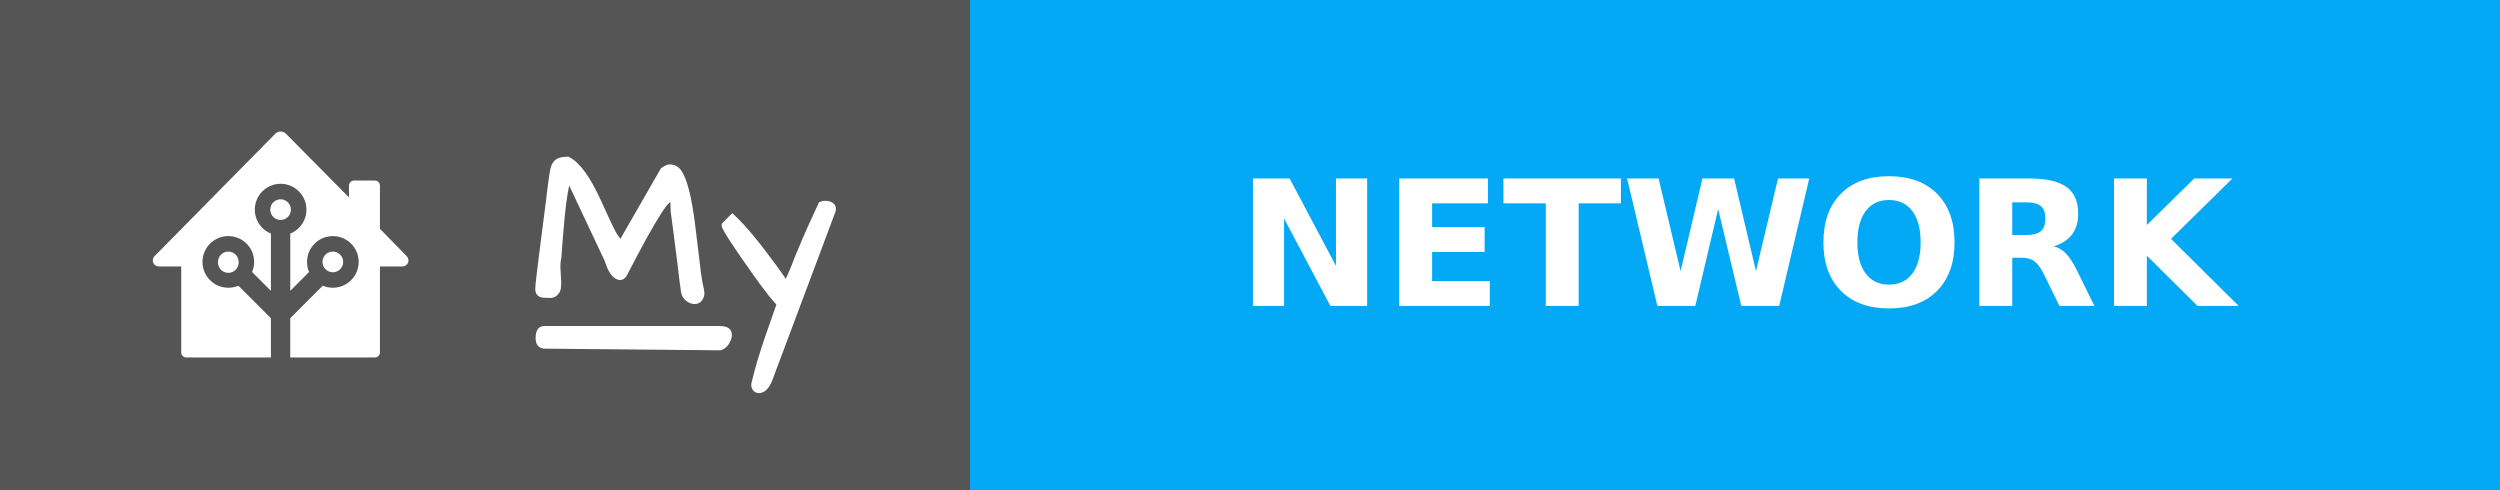
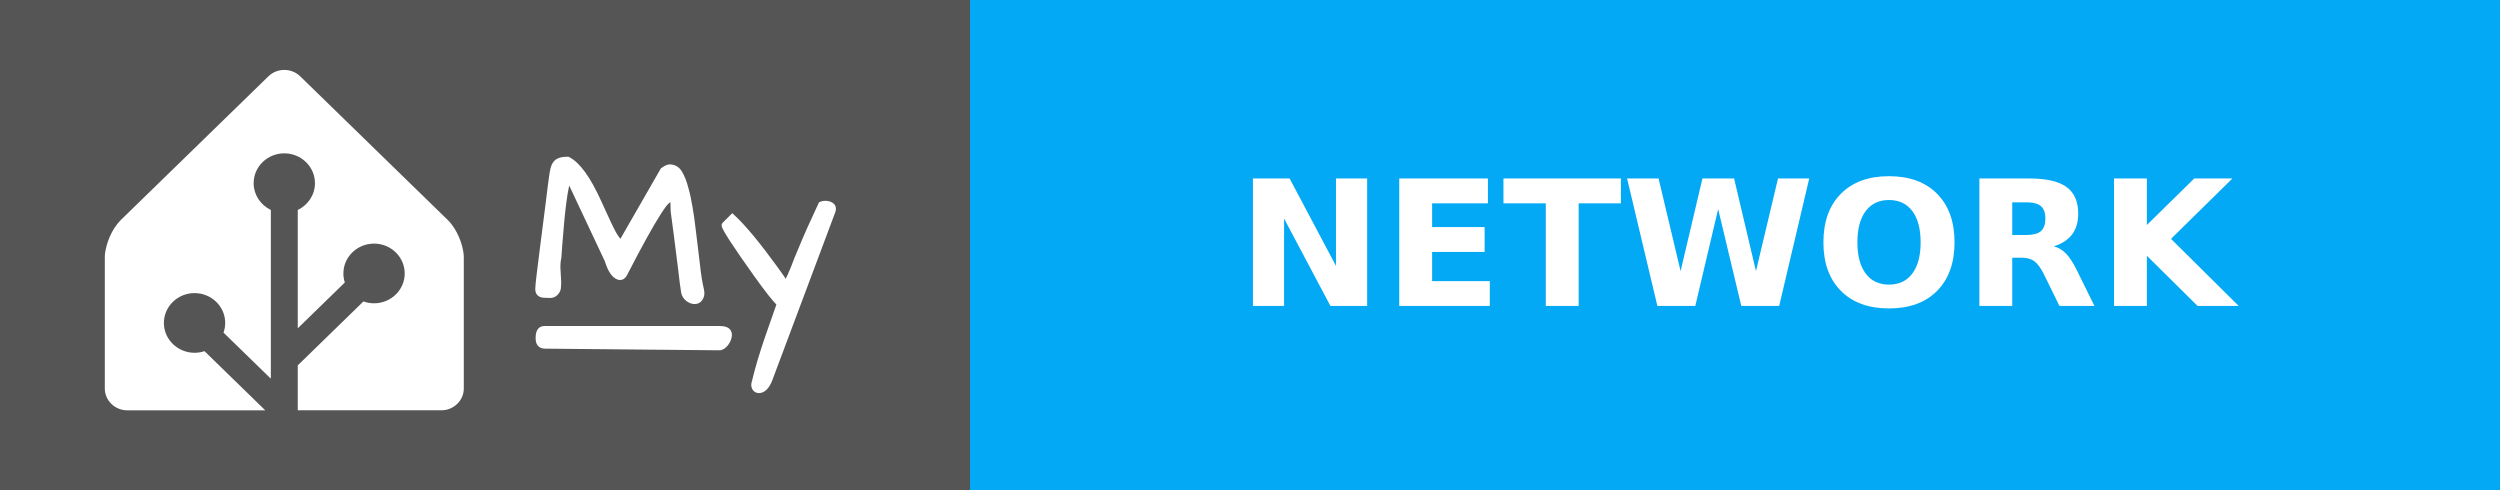
<svg xmlns="http://www.w3.org/2000/svg" width="143" height="28" aria-label="MY: NETWORK" style="border-radius:4px">
  <g shape-rendering="crispEdges">
    <path fill="#555" d="M0 0h55.5v28H0z" />
    <path fill="#03a9f4" d="M55.5 0H143v28H55.5z" />
  </g>
  <g fill="#fff" font-family="Verdana,Geneva,DejaVu Sans,sans-serif" font-size="100" text-anchor="middle" text-rendering="geometricPrecision">
-     <path d="M16.047 7.523a.429.429 0 0 0-.303.129l-6.905 7.002a.343.343 0 0 0-.099.241.345.345 0 0 0 .346.345h1.281v4.92c0 .159.128.287.287.287h4.842v-2.245l-1.859-1.86a1.474 1.474 0 0 1-.577.117 1.477 1.477 0 0 1 0-2.955 1.476 1.476 0 0 1 1.36 2.054l1.076 1.077V13.36a1.478 1.478 0 0 1 .554-2.847 1.477 1.477 0 0 1 .553 2.847v3.275l1.076-1.077a1.475 1.475 0 0 1-.117-.577 1.477 1.477 0 1 1 1.477 1.478 1.474 1.474 0 0 1-.577-.118l-1.86 1.862v2.244h4.843a.286.286 0 0 0 .287-.287v-4.92h1.286a.346.346 0 0 0 .242-.098.345.345 0 0 0 .005-.488l-1.533-1.567v-2.47a.288.288 0 0 0-.287-.289h-1.197a.288.288 0 0 0-.287.288v.673L16.357 7.65a.43.43 0 0 0-.31-.128Zm.003 3.876a.591.591 0 0 0 0 1.182.59.59 0 0 0 .59-.59.59.59 0 0 0-.59-.592zm-2.99 2.992a.59.59 0 0 0-.59.59.591.591 0 1 0 1.18 0 .59.59 0 0 0-.59-.59zm5.979 0a.591.591 0 1 0 .59.59.59.59 0 0 0-.59-.59z" />
+     <path d="M16.262 4c-.329 0-.658.122-.907.364l-8.452 8.227a2.81 2.81 0 0 0-.353.442 4.032 3.823 0 0 0-.527 1.37c-.003.018-.008.036-.01.052a2.049 2.049 0 0 0-.018.27v7.495c0 .687.577 1.25 1.283 1.25h7.894l-3.475-3.384a1.7 1.613 0 0 1-.569.093c-.967 0-1.754-.766-1.754-1.707 0-.94.787-1.707 1.754-1.707s1.754.766 1.754 1.707c0 .194-.035.38-.097.554l2.707 2.634V12.01a1.806 1.713 0 0 1-.984-1.533c0-.94.787-1.706 1.754-1.706s1.754.766 1.754 1.707c0 .673-.402 1.253-.984 1.532v6.769l2.691-2.62a1.847 1.751 0 0 1-.081-.517c0-.942.787-1.708 1.754-1.708.966 0 1.754.766 1.754 1.708 0 .941-.788 1.707-1.754 1.707-.214 0-.419-.04-.607-.108l-3.757 3.658v2.57h8.214c.618 0 1.137-.43 1.257-.997.017-.081.026-.165.026-.25v-7.497a2.234 2.118 0 0 0-.019-.268 4.01 3.802 0 0 0-.536-1.422 3.061 2.902 0 0 0-.17-.24 2.244 2.127 0 0 0-.183-.202L17.17 4.364A1.262 1.197 0 0 0 16.262 4z" />
    <g style="stroke-width:.3;stroke:#fff">
      <path d="m31.903 15.27.048.872q0 .072-.012.263 0 .191-.143.347-.132.143-.335.143-.192 0-.3-.012-.394 0-.394-.347 0-.287.263-2.307.263-2.032.335-2.618l.12-.98q.06-.407.083-.598.024-.192.072-.383.048-.191.144-.31.179-.228.693-.228.86.43 1.77 2.44.645 1.434.86 1.816.215.383.419.526l2.39-4.16q.252-.18.383-.18.383 0 .586.347.203.347.335.85.143.49.239 1.087.107.598.18 1.255.083.646.155 1.268.167 1.494.25 1.876.096.383.096.55 0 .156-.107.311-.108.144-.3.144-.19 0-.382-.144-.191-.155-.239-.37-.036-.227-.084-.586-.035-.359-.095-.801-.06-.454-.12-.945-.06-.502-.12-.956l-.107-.801-.072-.538q0-.24-.012-.442-.012-.204-.095-.251-.084-.048-.263.12-.168.155-.478.645-.67 1.04-1.937 3.503-.168.298-.443.131-.322-.18-.55-.92l-2.2-4.675q-.286.574-.525 3.802-.036.394-.048.67-.06.298-.06.585zM44.007 21.773q-.251.562-.598.562-.168 0-.251-.156-.072-.143 0-.346.263-1.112.753-2.535.502-1.423.67-1.913-.419-.418-1.316-1.674-1.84-2.582-1.84-2.833 0-.012.011-.024l.455-.454q.944.873 2.462 2.965.383.526.61.884.251-.502.395-.86l.227-.586.25-.598q.407-.992 1.125-2.522.107-.048.227-.048.299 0 .43.155.048.06.048.144 0 .071-.024.143zM31.14 18.797h10.006c.28 0 .57.055.57.357s-.29.735-.57.733l-9.962-.094c-.28-.003-.396-.15-.396-.451 0-.302.073-.545.353-.545z" />
    </g>
    <text x="992.5" y="175" font-weight="bold" textLength="635" transform="scale(.1)">NETWORK</text>
  </g>
</svg>
